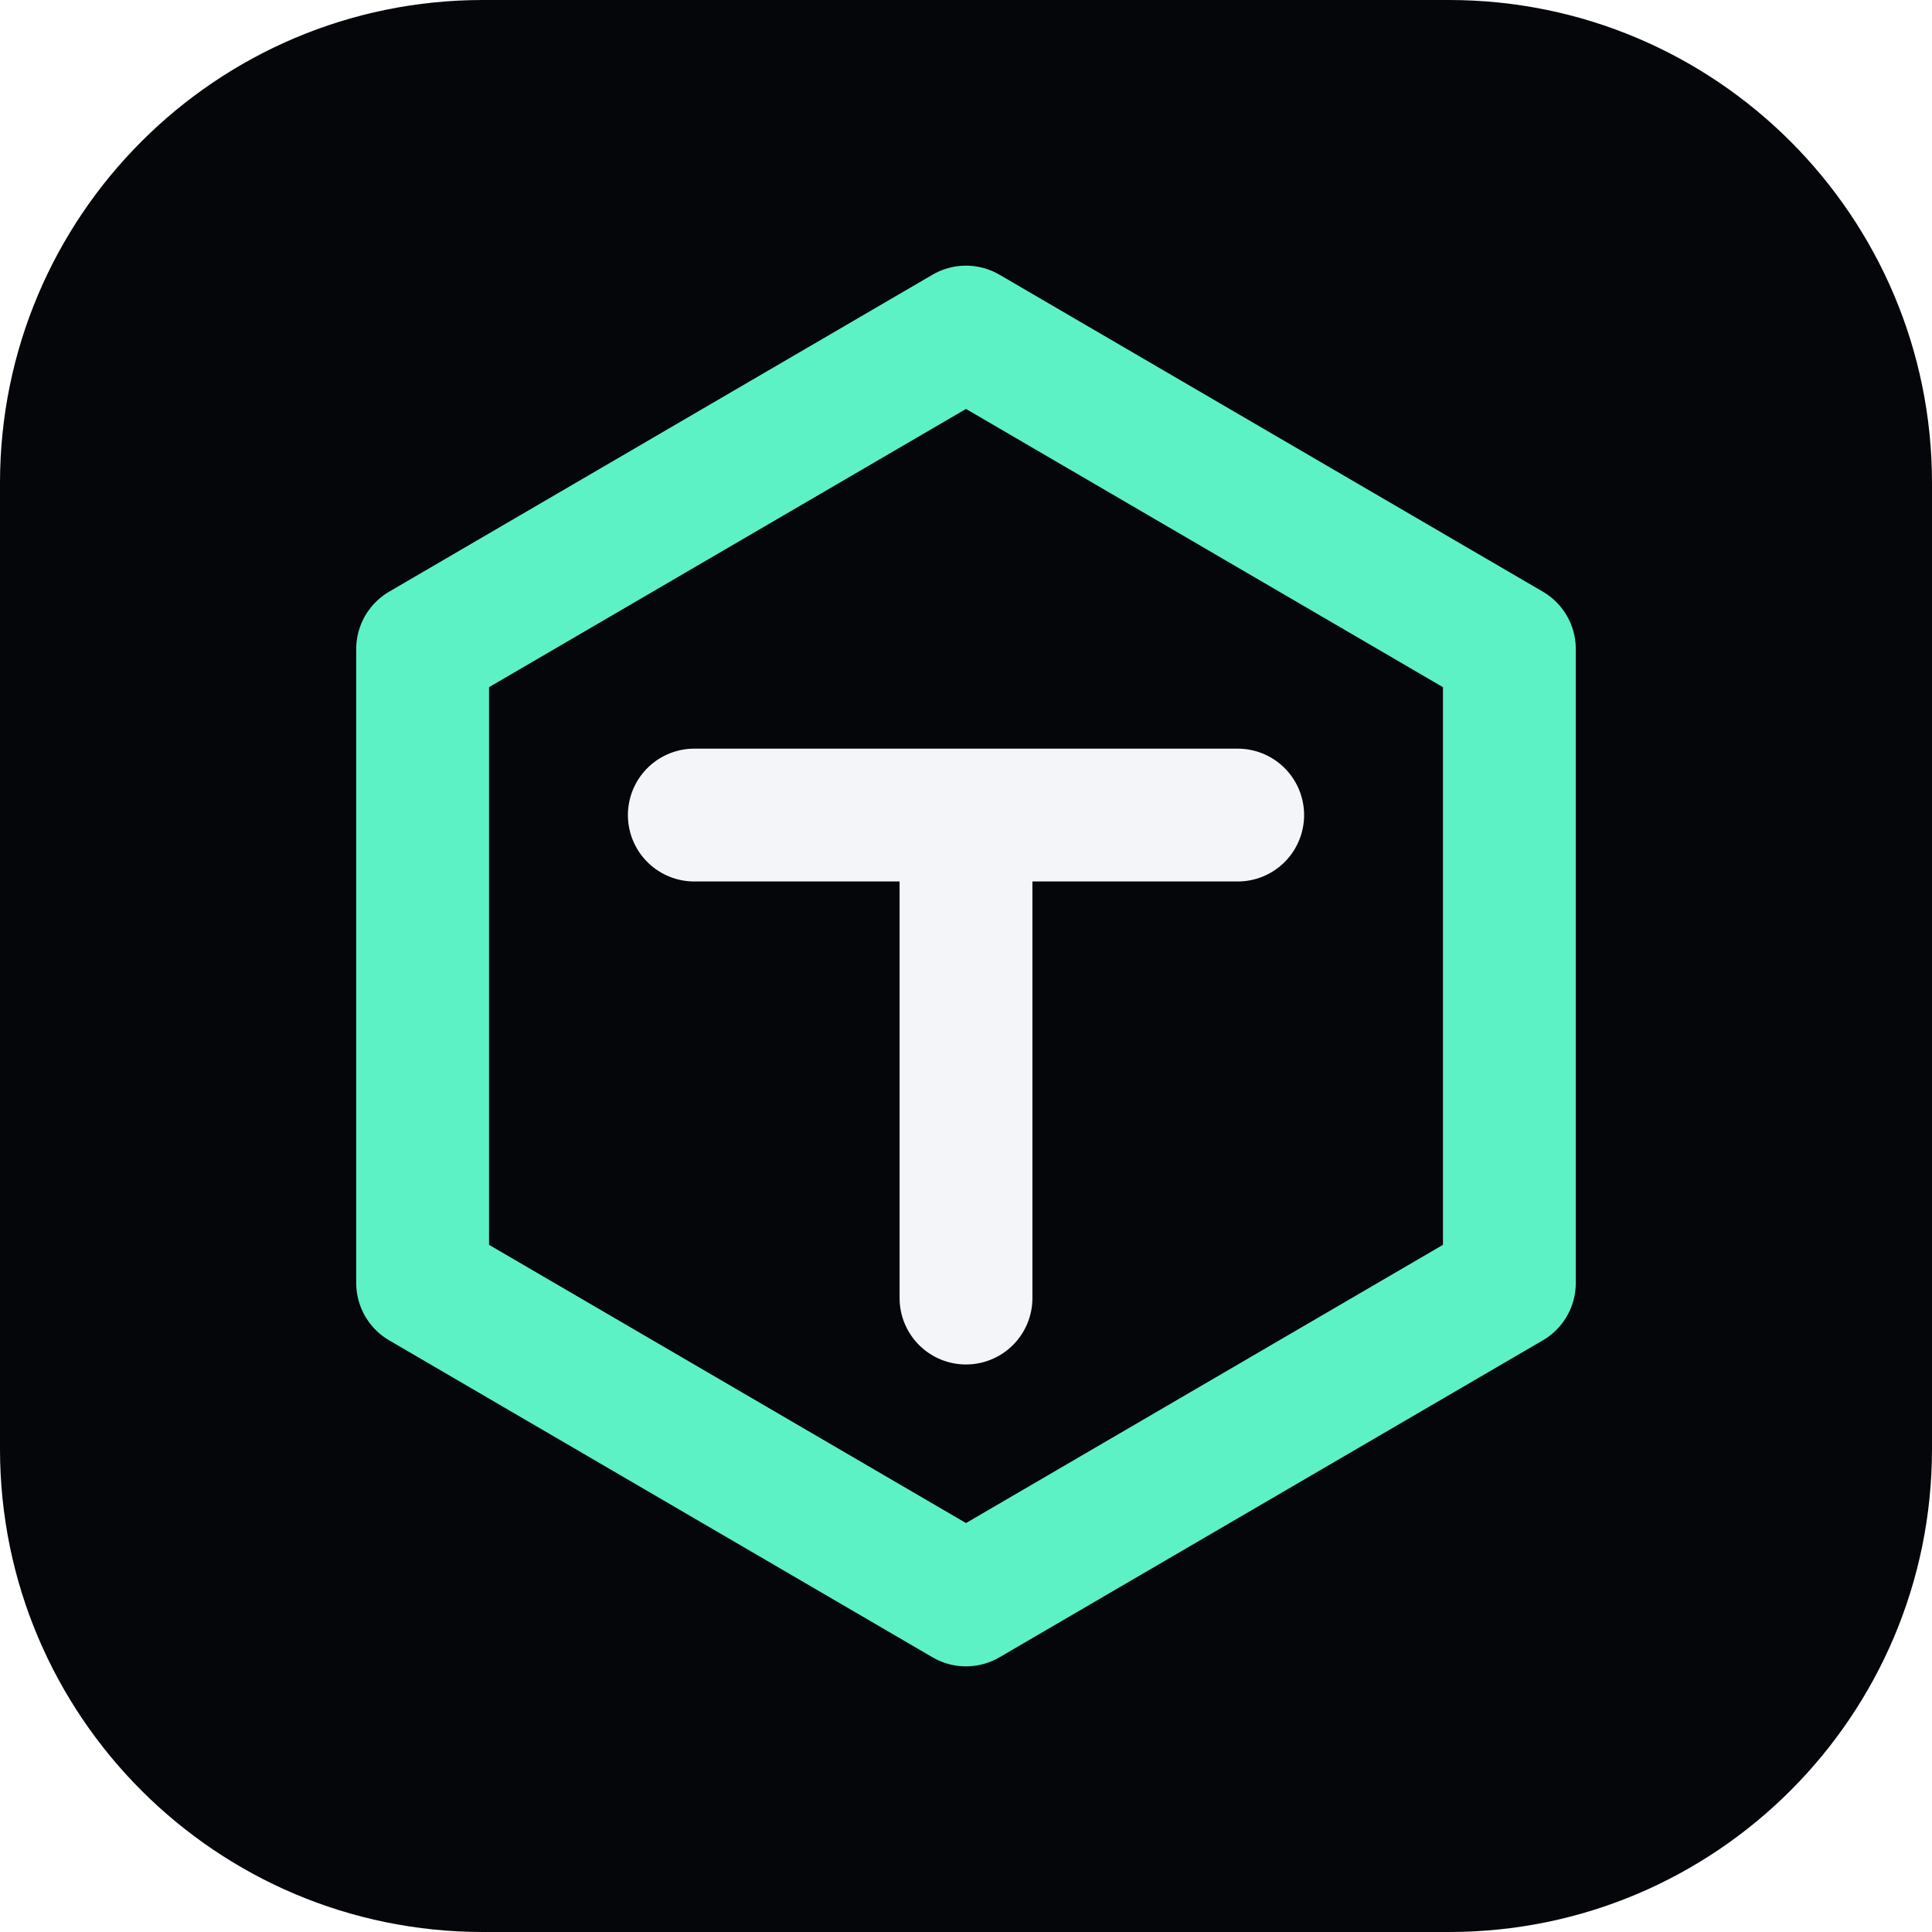
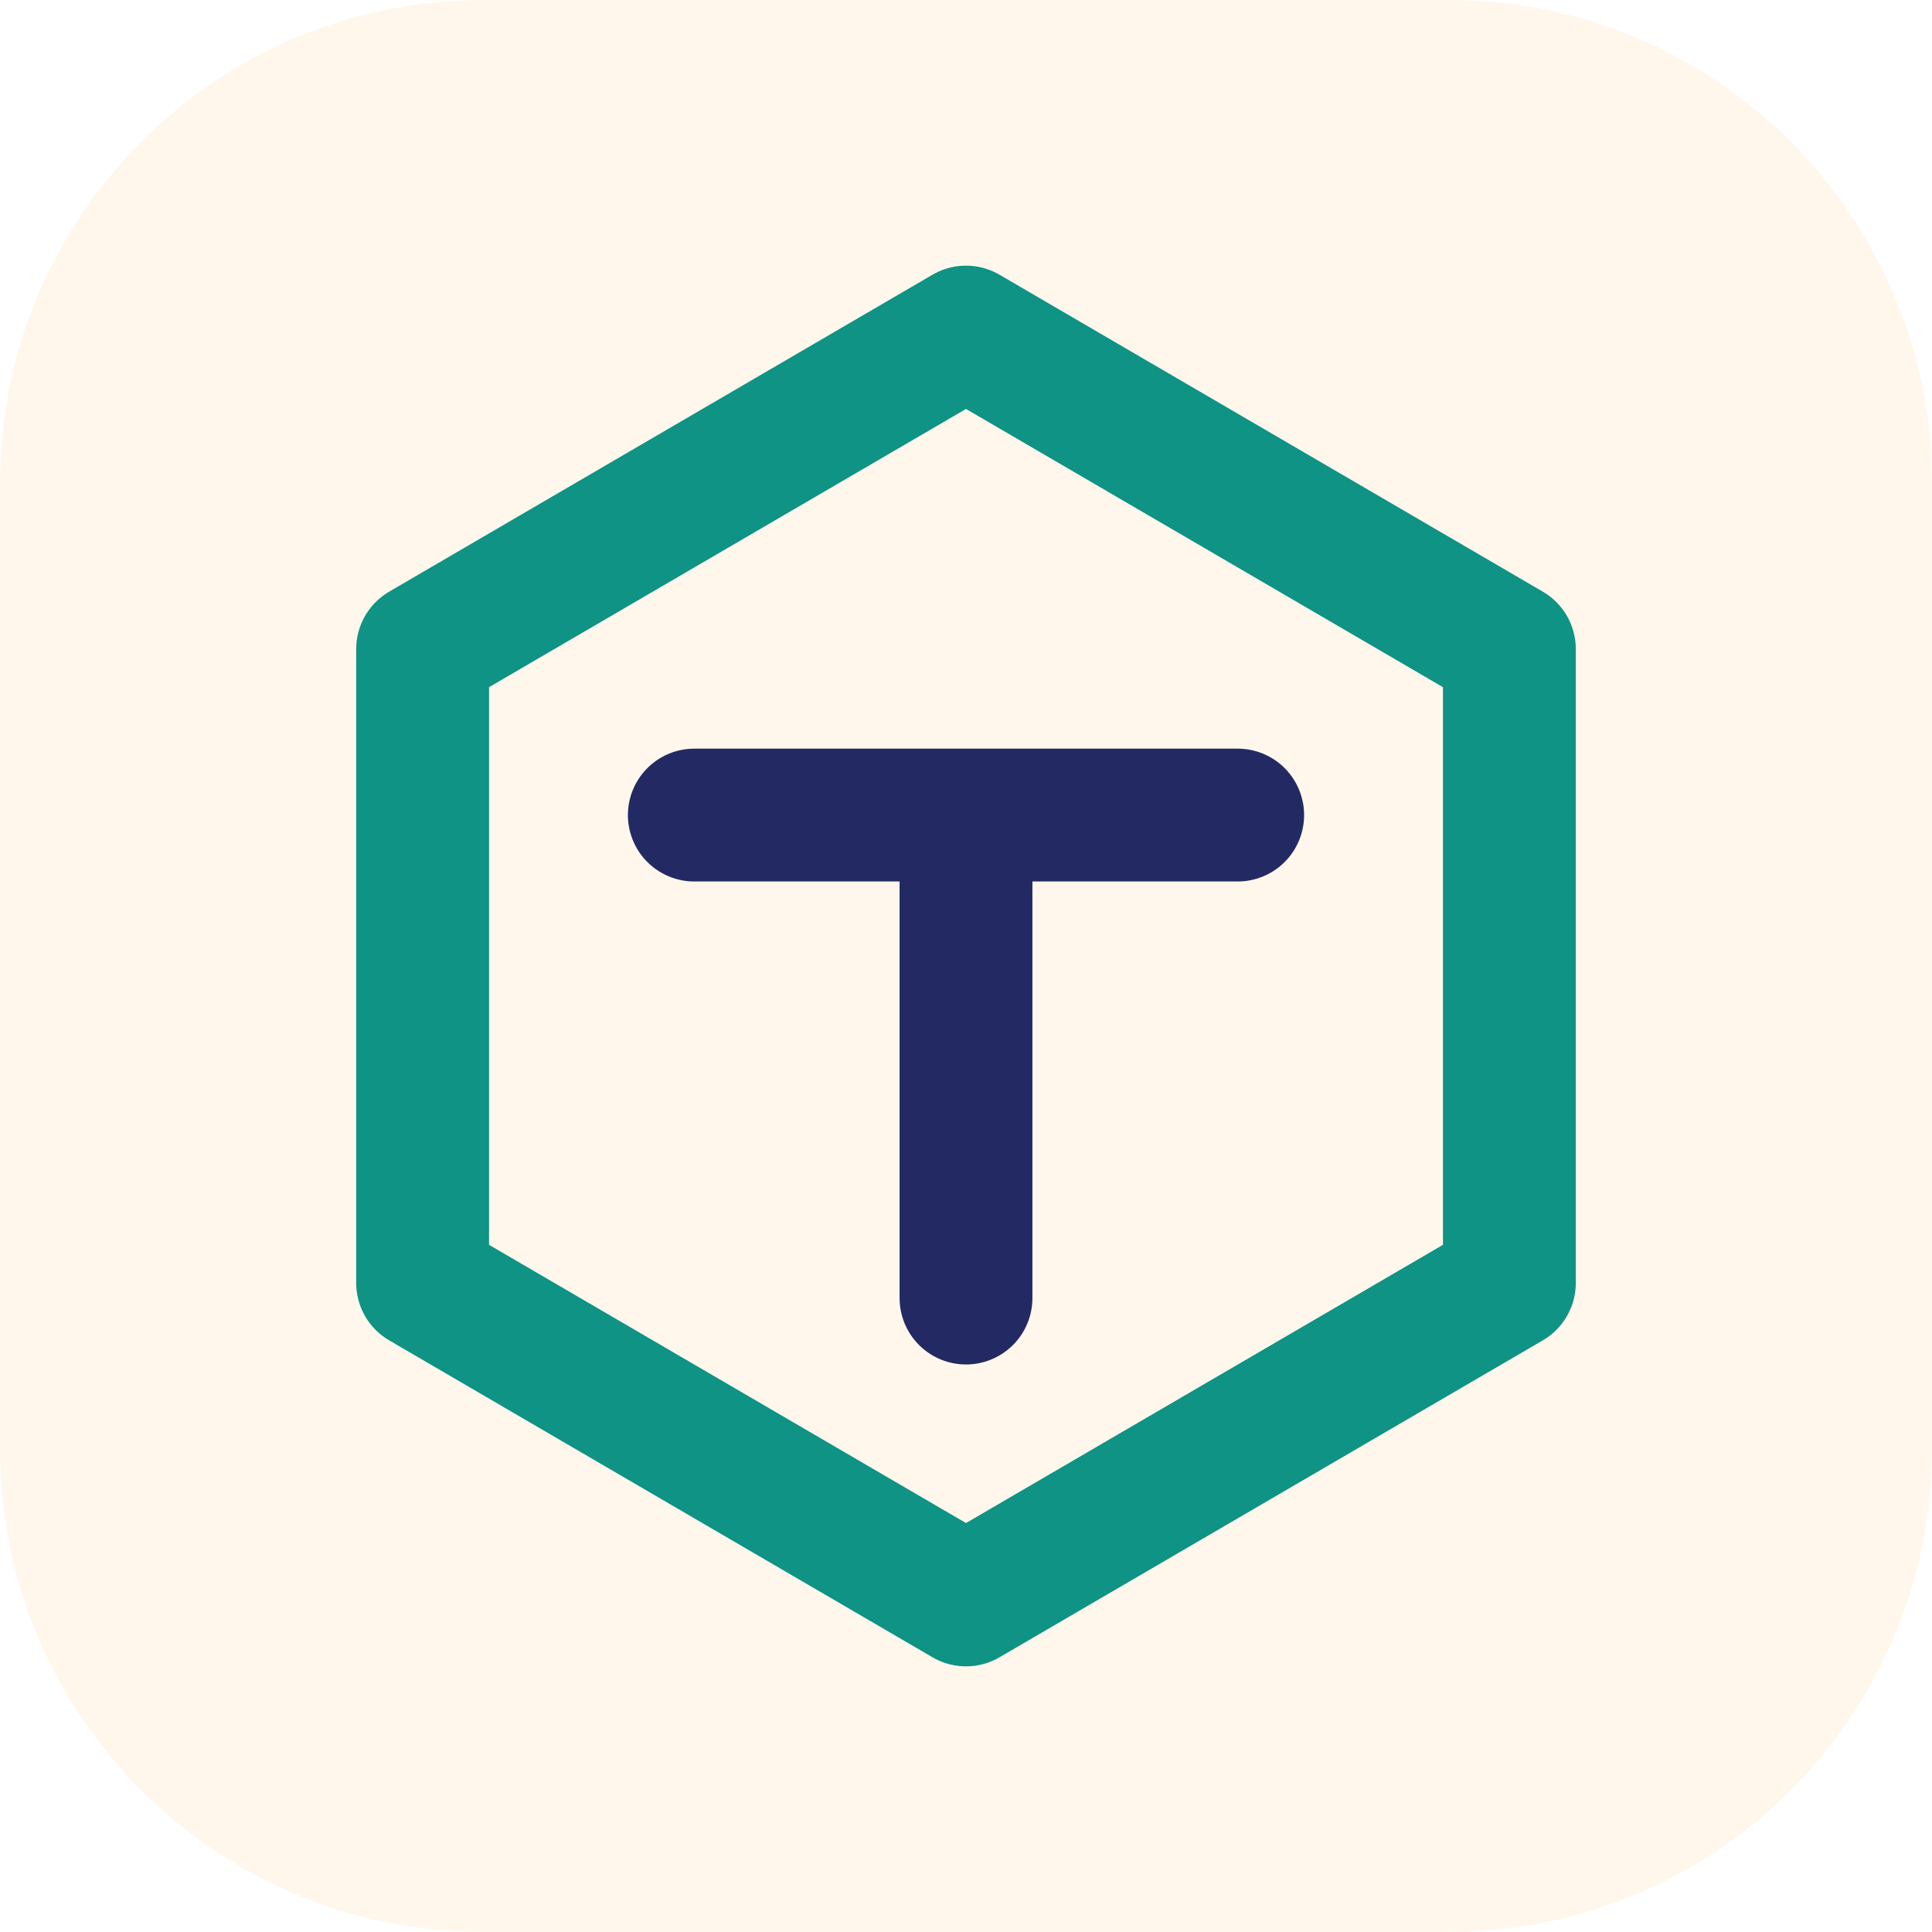
<svg xmlns="http://www.w3.org/2000/svg" viewBox="0 0 32 32">
-   <rect width="32" height="32" rx="8" fill="#05060a" />
-   <path d="M16 5.5 25 10.75v10.5L16 26.5 7 21.25v-10.5Z" fill="none" stroke="#5cf2c5" stroke-width="2.2" stroke-linejoin="round" />
-   <path d="M11.5 13.5h9M16 13.5v8" stroke="#f4f5f8" stroke-width="2.2" stroke-linecap="round" />
+   <rect width="32" height="32" rx="8" fill="#fff7ec" />
+   <path d="M16 5.5 25 10.75v10.5L16 26.5 7 21.25v-10.5Z" fill="none" stroke="#0e9384" stroke-width="2.2" stroke-linejoin="round" />
+   <path d="M11.5 13.5h9M16 13.5v8" stroke="#232a63" stroke-width="2.2" stroke-linecap="round" />
</svg>
